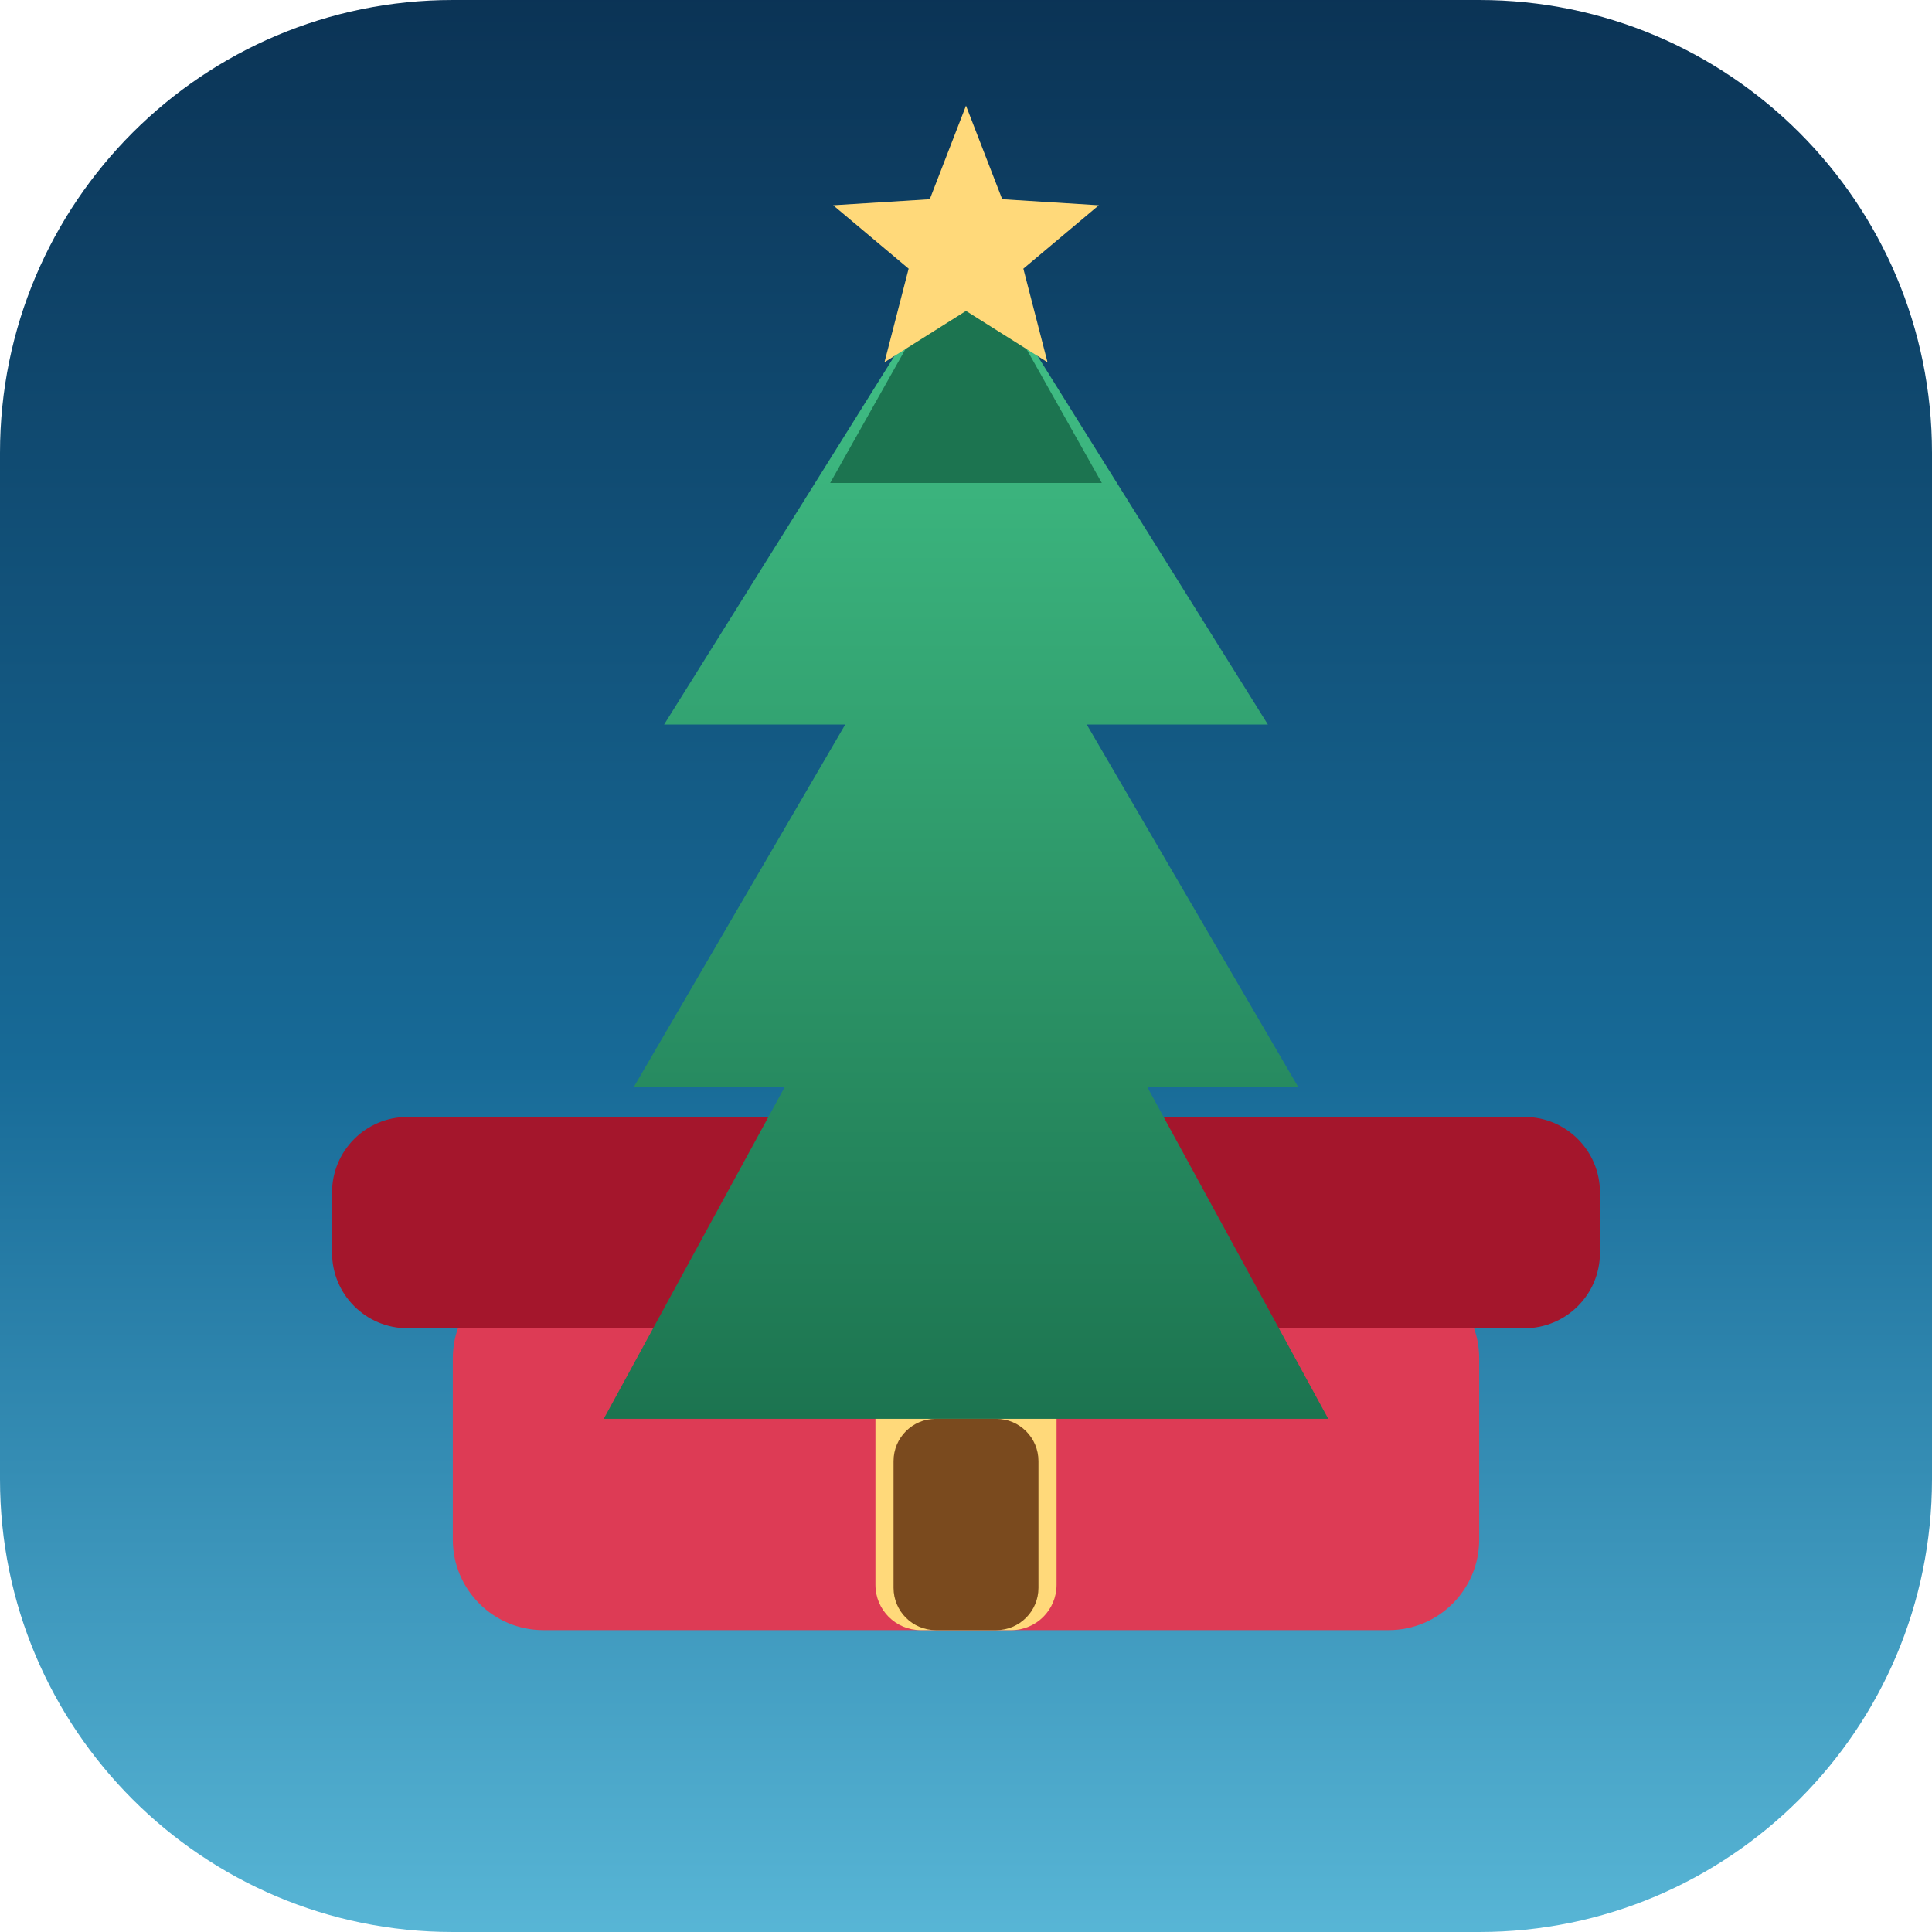
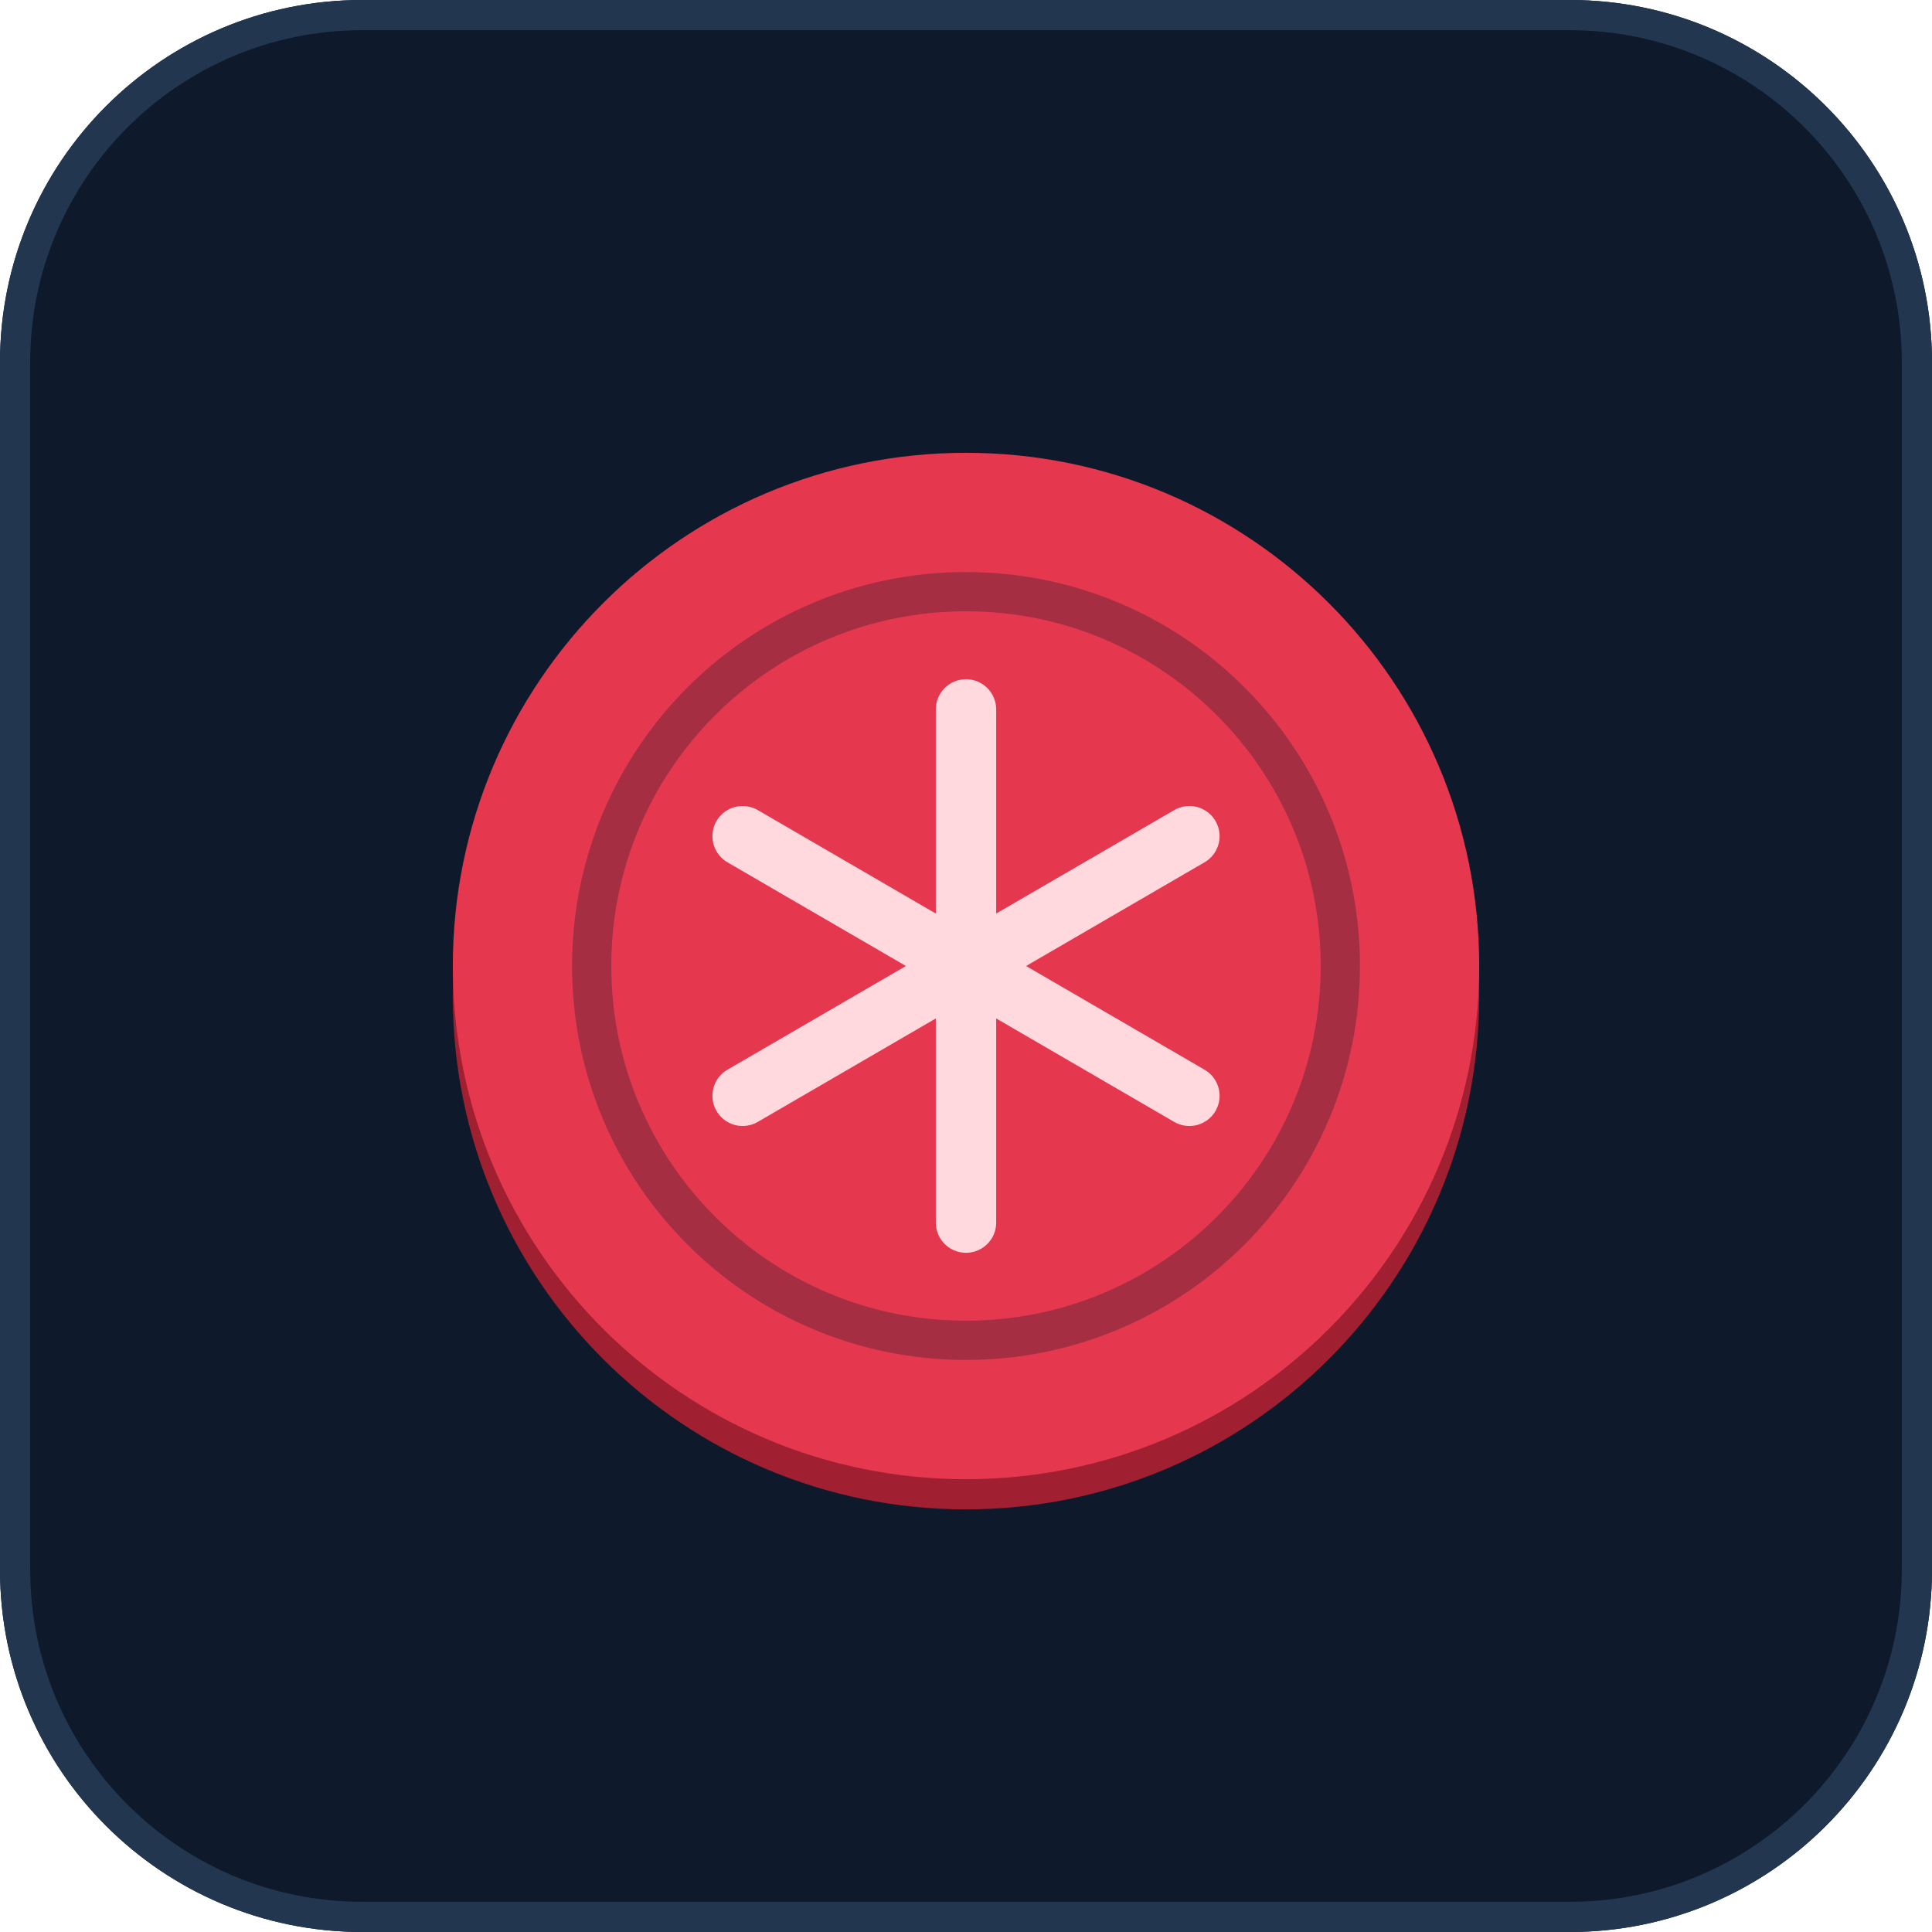
- <svg xmlns="http://www.w3.org/2000/svg" viewBox="0 0 64 64" role="img" aria-label="Тайный Санта">
-   <defs>
-     <linearGradient id="sky" x1="0" y1="0" x2="0" y2="1">
-       <stop offset="0" stop-color="#0b3355" />
-       <stop offset="0.55" stop-color="#176a97" />
-       <stop offset="1" stop-color="#58b6d6" />
-     </linearGradient>
-     <linearGradient id="tree" x1="0" y1="0" x2="0" y2="1">
-       <stop offset="0" stop-color="#43c489" />
-       <stop offset="1" stop-color="#1c7450" />
-     </linearGradient>
-   </defs>
-   <rect width="64" height="64" rx="15" fill="url(#sky)" />
-   <rect x="15" y="42" width="34" height="12" rx="3" fill="#dd3b55" />
-   <rect x="11" y="37" width="42" height="7" rx="2.5" fill="#a4162c" />
-   <rect x="29" y="37" width="6" height="17" rx="1.5" fill="#ffd97a" />
-   <path d="M32 8 22 24h6l-7 12h5l-6 11h24l-6-11h5l-7-12h6z" fill="url(#tree)" />
-   <path d="M32 8 27.5 16h9z" fill="#1c7450" />
-   <rect x="29.6" y="47" width="4.8" height="7" rx="1.4" fill="#7a4a1e" />
-   <path d="M32 3.5 33.2 6.6 36.4 6.8 33.9 8.9 34.7 12 32 10.3 29.3 12 30.1 8.9 27.6 6.8 30.8 6.6z" fill="#ffd97a" />
+ <svg xmlns="http://www.w3.org/2000/svg" viewBox="0 0 64 64" role="img" aria-label="Тайный Санта — сургучная печать">
+   <rect width="64" height="64" rx="12" fill="#0e1a2b" />
+   <rect x="0.5" y="0.5" width="63" height="63" rx="11.5" fill="none" stroke="#22374f" stroke-width="1" />
+   <circle cx="32" cy="33" r="17" fill="#a01f30" />
+   <circle cx="32" cy="32" r="17" fill="#e5384f" />
+   <circle cx="32" cy="32" r="12.4" fill="none" stroke="#0e1a2b" stroke-opacity="0.3" stroke-width="1.3" />
+   <g stroke="#ffd9de" stroke-width="2" stroke-linecap="round">
+     <path d="M32 23.5v17" />
+     <path d="M24.6 27.7l14.8 8.6" />
+     <path d="M39.4 27.7 24.6 36.3" />
+   </g>
</svg>
